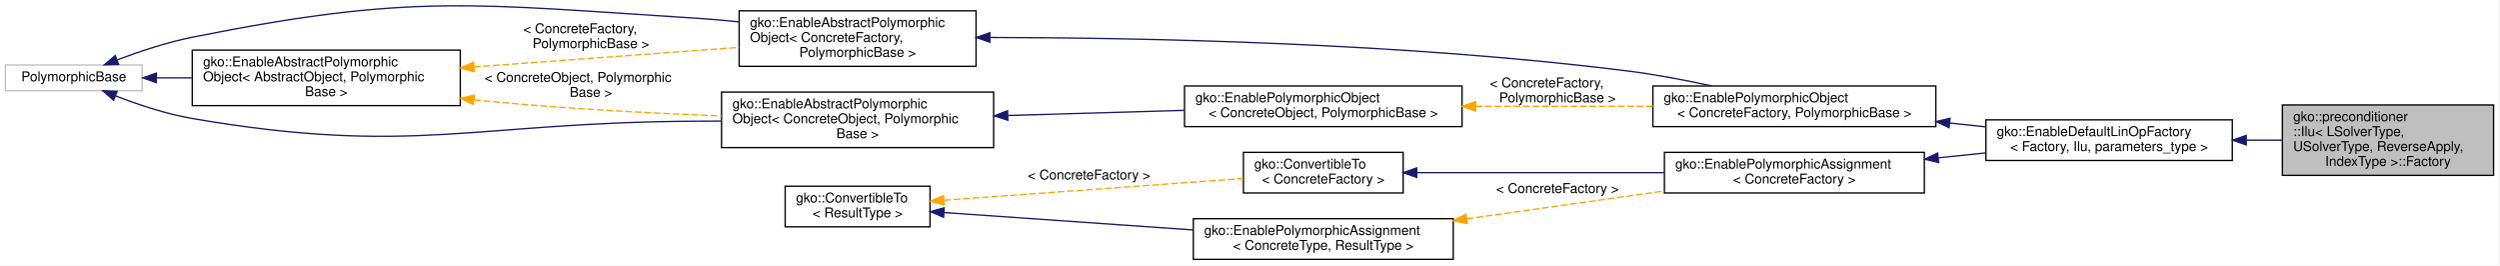
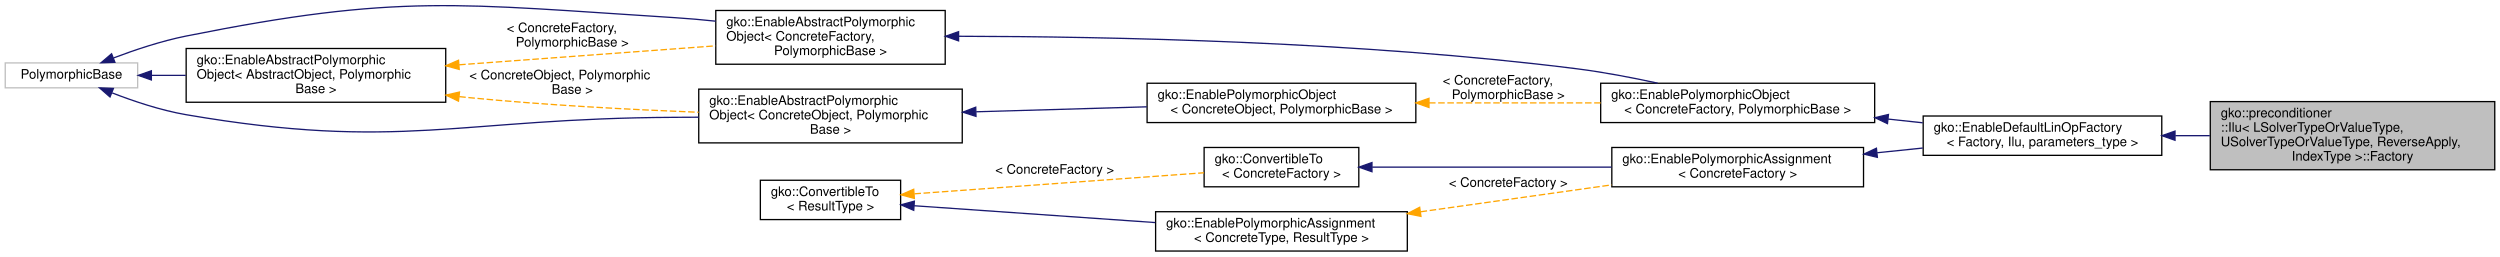
- <svg xmlns="http://www.w3.org/2000/svg" xmlns:xlink="http://www.w3.org/1999/xlink" width="1846pt" height="196pt" viewBox="0.00 0.00 1846.00 195.99">
+ <svg xmlns="http://www.w3.org/2000/svg" xmlns:xlink="http://www.w3.org/1999/xlink" width="1907pt" height="196pt" viewBox="0.00 0.00 1907.00 195.99">
  <g id="graph0" class="graph" transform="scale(1 1) rotate(0) translate(4 191.9892)">
-     <polygon fill="#ffffff" stroke="transparent" points="-4,4 -4,-191.989 1842,-191.989 1842,4 -4,4" />
+     <polygon fill="#ffffff" stroke="transparent" points="-4,4 -4,-191.989 1903,-191.989 1903,4 -4,4" />
    <g id="node1" class="node">
      <g id="a_node1">
        <a xlink:title=" ">
-           <polygon fill="#bfbfbf" stroke="#000000" points="1682,-62.5 1682,-114.5 1838,-114.5 1838,-62.5 1682,-62.5" />
+           <polygon fill="#bfbfbf" stroke="#000000" points="1682,-62.5 1682,-114.5 1899,-114.5 1899,-62.5 1682,-62.5" />
          <text text-anchor="start" x="1690" y="-102.5" font-family="Helvetica,sans-Serif" font-size="10.00" fill="#000000">gko::preconditioner</text>
-           <text text-anchor="start" x="1690" y="-91.5" font-family="Helvetica,sans-Serif" font-size="10.00" fill="#000000">::Ilu&lt; LSolverType,</text>
-           <text text-anchor="start" x="1690" y="-80.5" font-family="Helvetica,sans-Serif" font-size="10.00" fill="#000000"> USolverType, ReverseApply,</text>
-           <text text-anchor="middle" x="1760" y="-69.5" font-family="Helvetica,sans-Serif" font-size="10.00" fill="#000000"> IndexType &gt;::Factory</text>
+           <text text-anchor="start" x="1690" y="-91.5" font-family="Helvetica,sans-Serif" font-size="10.00" fill="#000000">::Ilu&lt; LSolverTypeOrValueType,</text>
+           <text text-anchor="start" x="1690" y="-80.5" font-family="Helvetica,sans-Serif" font-size="10.00" fill="#000000"> USolverTypeOrValueType, ReverseApply,</text>
+           <text text-anchor="middle" x="1790.5" y="-69.5" font-family="Helvetica,sans-Serif" font-size="10.00" fill="#000000"> IndexType &gt;::Factory</text>
        </a>
      </g>
    </g>
    <g id="node2" class="node">
      <g id="a_node2">
        <a xlink:href="classgko_1_1EnableDefaultFactory.html" target="_top" xlink:title="This mixin provides a default implementation of a concrete factory.">
          <polygon fill="#ffffff" stroke="#000000" points="1463,-73.5 1463,-103.5 1645,-103.5 1645,-73.5 1463,-73.5" />
          <text text-anchor="start" x="1471" y="-91.5" font-family="Helvetica,sans-Serif" font-size="10.00" fill="#000000">gko::EnableDefaultLinOpFactory</text>
          <text text-anchor="middle" x="1554" y="-80.5" font-family="Helvetica,sans-Serif" font-size="10.00" fill="#000000">&lt; Factory, Ilu, parameters_type &gt;</text>
        </a>
      </g>
    </g>
    <g id="edge1" class="edge">
-       <path fill="none" stroke="#191970" d="M1655.266,-88.5C1664.152,-88.5 1673.055,-88.5 1681.711,-88.5" />
-       <polygon fill="#191970" stroke="#191970" points="1655.254,-85 1645.254,-88.5 1655.254,-92 1655.254,-85" />
+       <path fill="none" stroke="#191970" d="M1655.281,-88.5C1664.014,-88.5 1672.873,-88.5 1681.663,-88.5" />
+       <polygon fill="#191970" stroke="#191970" points="1655.099,-85 1645.099,-88.5 1655.099,-92 1655.099,-85" />
    </g>
    <g id="node3" class="node">
      <g id="a_node3">
        <a xlink:href="classgko_1_1EnablePolymorphicObject.html" target="_top" xlink:title=" ">
          <polygon fill="#ffffff" stroke="#000000" points="1217,-98.5 1217,-128.5 1426,-128.5 1426,-98.5 1217,-98.5" />
          <text text-anchor="start" x="1225" y="-116.5" font-family="Helvetica,sans-Serif" font-size="10.00" fill="#000000">gko::EnablePolymorphicObject</text>
          <text text-anchor="middle" x="1321.5" y="-105.5" font-family="Helvetica,sans-Serif" font-size="10.00" fill="#000000">&lt; ConcreteFactory, PolymorphicBase &gt;</text>
        </a>
      </g>
    </g>
    <g id="edge2" class="edge">
      <path fill="none" stroke="#191970" d="M1436.201,-101.167C1445.084,-100.211 1453.979,-99.255 1462.679,-98.319" />
      <polygon fill="#191970" stroke="#191970" points="1435.756,-97.694 1426.187,-102.243 1436.504,-104.654 1435.756,-97.694" />
    </g>
    <g id="node4" class="node">
      <g id="a_node4">
        <a xlink:href="classgko_1_1EnableAbstractPolymorphicObject.html" target="_top" xlink:title=" ">
          <polygon fill="#ffffff" stroke="#000000" points="542,-143 542,-184 717,-184 717,-143 542,-143" />
          <text text-anchor="start" x="550" y="-172" font-family="Helvetica,sans-Serif" font-size="10.00" fill="#000000">gko::EnableAbstractPolymorphic</text>
          <text text-anchor="start" x="550" y="-161" font-family="Helvetica,sans-Serif" font-size="10.00" fill="#000000">Object&lt; ConcreteFactory,</text>
          <text text-anchor="middle" x="629.5" y="-150" font-family="Helvetica,sans-Serif" font-size="10.00" fill="#000000"> PolymorphicBase &gt;</text>
        </a>
      </g>
    </g>
    <g id="edge3" class="edge">
      <path fill="none" stroke="#191970" d="M727.28,-164.325C841.057,-164.143 1034.364,-160.293 1199,-139.5 1219.168,-136.953 1240.945,-132.798 1260.465,-128.55" />
      <polygon fill="#191970" stroke="#191970" points="727.196,-160.825 717.199,-164.332 727.201,-167.825 727.196,-160.825" />
    </g>
    <g id="node5" class="node">
      <g id="a_node5">
        <a xlink:title=" ">
          <polygon fill="#ffffff" stroke="#bfbfbf" points="0,-125 0,-144 101,-144 101,-125 0,-125" />
          <text text-anchor="middle" x="50.5" y="-132" font-family="Helvetica,sans-Serif" font-size="10.00" fill="#000000">PolymorphicBase</text>
        </a>
      </g>
    </g>
    <g id="edge4" class="edge">
      <path fill="none" stroke="#191970" d="M82.654,-147.819C98.952,-153.976 119.222,-160.742 138,-164.5 300.669,-197.053 345.434,-188.937 511,-178.5 521.038,-177.867 531.525,-176.936 541.932,-175.842" />
      <polygon fill="#191970" stroke="#191970" points="83.658,-144.454 73.069,-144.096 81.124,-150.979 83.658,-144.454" />
    </g>
    <g id="node6" class="node">
      <g id="a_node6">
        <a xlink:href="classgko_1_1EnableAbstractPolymorphicObject.html" target="_top" xlink:title="This mixin inherits from (a subclass of) PolymorphicObject and provides a base implementation of a ne...">
          <polygon fill="#ffffff" stroke="#000000" points="138,-114 138,-155 336,-155 336,-114 138,-114" />
          <text text-anchor="start" x="146" y="-143" font-family="Helvetica,sans-Serif" font-size="10.00" fill="#000000">gko::EnableAbstractPolymorphic</text>
          <text text-anchor="start" x="146" y="-132" font-family="Helvetica,sans-Serif" font-size="10.00" fill="#000000">Object&lt; AbstractObject, Polymorphic</text>
          <text text-anchor="middle" x="237" y="-121" font-family="Helvetica,sans-Serif" font-size="10.00" fill="#000000">Base &gt;</text>
        </a>
      </g>
    </g>
    <g id="edge6" class="edge">
      <path fill="none" stroke="#191970" d="M111.525,-134.5C119.956,-134.5 128.787,-134.5 137.692,-134.5" />
      <polygon fill="#191970" stroke="#191970" points="111.462,-131 101.462,-134.5 111.462,-138 111.462,-131" />
    </g>
    <g id="node8" class="node">
      <g id="a_node8">
        <a xlink:href="classgko_1_1EnableAbstractPolymorphicObject.html" target="_top" xlink:title=" ">
          <polygon fill="#ffffff" stroke="#000000" points="529,-83 529,-124 730,-124 730,-83 529,-83" />
          <text text-anchor="start" x="537" y="-112" font-family="Helvetica,sans-Serif" font-size="10.00" fill="#000000">gko::EnableAbstractPolymorphic</text>
          <text text-anchor="start" x="537" y="-101" font-family="Helvetica,sans-Serif" font-size="10.00" fill="#000000">Object&lt; ConcreteObject, Polymorphic</text>
          <text text-anchor="middle" x="629.5" y="-90" font-family="Helvetica,sans-Serif" font-size="10.00" fill="#000000">Base &gt;</text>
        </a>
      </g>
    </g>
    <g id="edge9" class="edge">
      <path fill="none" stroke="#191970" d="M81.559,-121.125C98.003,-114.749 118.732,-107.803 138,-104.5 301.397,-76.489 345.221,-101.8 511,-102.5 516.863,-102.525 522.89,-102.556 528.971,-102.593" />
      <polygon fill="#191970" stroke="#191970" points="79.907,-118.017 71.926,-124.985 82.51,-124.515 79.907,-118.017" />
    </g>
    <g id="edge5" class="edge">
      <path fill="none" stroke="#ffa500" stroke-dasharray="5,2" d="M346.213,-142.569C407.938,-147.13 484.068,-152.755 541.858,-157.024" />
      <polygon fill="#ffa500" stroke="#ffa500" points="346.275,-139.064 336.044,-141.818 345.759,-146.045 346.275,-139.064" />
      <text text-anchor="start" x="382.5" y="-167.5" font-family="Helvetica,sans-Serif" font-size="10.00" fill="#000000"> &lt; ConcreteFactory,</text>
      <text text-anchor="middle" x="432.5" y="-156.5" font-family="Helvetica,sans-Serif" font-size="10.00" fill="#000000"> PolymorphicBase &gt;</text>
    </g>
    <g id="edge10" class="edge">
      <path fill="none" stroke="#ffa500" stroke-dasharray="5,2" d="M346.279,-118.294C348.876,-118.014 351.453,-117.749 354,-117.5 411.793,-111.846 476.643,-108.407 528.9,-106.353" />
      <polygon fill="#ffa500" stroke="#ffa500" points="345.723,-114.834 336.179,-119.435 346.509,-121.79 345.723,-114.834" />
      <text text-anchor="start" x="354" y="-131.5" font-family="Helvetica,sans-Serif" font-size="10.00" fill="#000000"> &lt; ConcreteObject, Polymorphic</text>
      <text text-anchor="middle" x="432.5" y="-120.5" font-family="Helvetica,sans-Serif" font-size="10.00" fill="#000000">Base &gt;</text>
    </g>
    <g id="node7" class="node">
      <g id="a_node7">
        <a xlink:href="classgko_1_1EnablePolymorphicObject.html" target="_top" xlink:title="This mixin inherits from (a subclass of) PolymorphicObject and provides a base implementation of a ne...">
          <polygon fill="#ffffff" stroke="#000000" points="871,-98.5 871,-128.5 1076,-128.5 1076,-98.5 871,-98.5" />
          <text text-anchor="start" x="879" y="-116.5" font-family="Helvetica,sans-Serif" font-size="10.00" fill="#000000">gko::EnablePolymorphicObject</text>
          <text text-anchor="middle" x="973.5" y="-105.5" font-family="Helvetica,sans-Serif" font-size="10.00" fill="#000000">&lt; ConcreteObject, PolymorphicBase &gt;</text>
        </a>
      </g>
    </g>
    <g id="edge7" class="edge">
      <path fill="none" stroke="#ffa500" stroke-dasharray="5,2" d="M1086.035,-113.5C1128.106,-113.5 1175.677,-113.5 1216.993,-113.5" />
      <polygon fill="#ffa500" stroke="#ffa500" points="1086.029,-110 1076.029,-113.5 1086.029,-117 1086.029,-110" />
      <text text-anchor="start" x="1096.5" y="-127.5" font-family="Helvetica,sans-Serif" font-size="10.00" fill="#000000"> &lt; ConcreteFactory,</text>
      <text text-anchor="middle" x="1146.5" y="-116.5" font-family="Helvetica,sans-Serif" font-size="10.00" fill="#000000"> PolymorphicBase &gt;</text>
    </g>
    <g id="edge8" class="edge">
      <path fill="none" stroke="#191970" d="M740.615,-106.73C782.448,-107.946 829.798,-109.323 870.827,-110.515" />
      <polygon fill="#191970" stroke="#191970" points="740.485,-103.225 730.387,-106.433 740.281,-110.222 740.485,-103.225" />
    </g>
    <g id="node9" class="node">
      <g id="a_node9">
        <a xlink:href="classgko_1_1EnablePolymorphicAssignment.html" target="_top" xlink:title=" ">
          <polygon fill="#ffffff" stroke="#000000" points="1225.5,-49.5 1225.5,-79.5 1417.5,-79.5 1417.5,-49.5 1225.5,-49.5" />
          <text text-anchor="start" x="1233.5" y="-67.5" font-family="Helvetica,sans-Serif" font-size="10.00" fill="#000000">gko::EnablePolymorphicAssignment</text>
          <text text-anchor="middle" x="1321.5" y="-56.5" font-family="Helvetica,sans-Serif" font-size="10.00" fill="#000000">&lt; ConcreteFactory &gt;</text>
        </a>
      </g>
    </g>
    <g id="edge11" class="edge">
      <path fill="none" stroke="#191970" d="M1427.907,-75.484C1439.523,-76.683 1451.27,-77.896 1462.681,-79.074" />
      <polygon fill="#191970" stroke="#191970" points="1428.052,-71.98 1417.745,-74.435 1427.333,-78.943 1428.052,-71.98" />
    </g>
    <g id="node10" class="node">
      <g id="a_node10">
        <a xlink:href="classgko_1_1ConvertibleTo.html" target="_top" xlink:title=" ">
          <polygon fill="#ffffff" stroke="#000000" points="914.5,-49.5 914.5,-79.5 1032.5,-79.5 1032.5,-49.5 914.5,-49.5" />
          <text text-anchor="start" x="922.5" y="-67.5" font-family="Helvetica,sans-Serif" font-size="10.00" fill="#000000">gko::ConvertibleTo</text>
          <text text-anchor="middle" x="973.5" y="-56.5" font-family="Helvetica,sans-Serif" font-size="10.00" fill="#000000">&lt; ConcreteFactory &gt;</text>
        </a>
      </g>
    </g>
    <g id="edge12" class="edge">
      <path fill="none" stroke="#191970" d="M1042.712,-64.5C1094.997,-64.5 1167.398,-64.5 1225.313,-64.5" />
      <polygon fill="#191970" stroke="#191970" points="1042.534,-61 1032.534,-64.5 1042.533,-68 1042.534,-61" />
    </g>
    <g id="node11" class="node">
      <g id="a_node11">
        <a xlink:href="classgko_1_1ConvertibleTo.html" target="_top" xlink:title="ConvertibleTo interface is used to mark that the implementer can be converted to the object of Result...">
          <polygon fill="#ffffff" stroke="#000000" points="576,-24.5 576,-54.5 683,-54.5 683,-24.5 576,-24.5" />
          <text text-anchor="start" x="584" y="-42.5" font-family="Helvetica,sans-Serif" font-size="10.00" fill="#000000">gko::ConvertibleTo</text>
          <text text-anchor="middle" x="629.5" y="-31.5" font-family="Helvetica,sans-Serif" font-size="10.00" fill="#000000">&lt; ResultType &gt;</text>
        </a>
      </g>
    </g>
    <g id="edge13" class="edge">
      <path fill="none" stroke="#ffa500" stroke-dasharray="5,2" d="M693.503,-44.151C756.787,-48.751 852.829,-55.73 914.364,-60.202" />
      <polygon fill="#ffa500" stroke="#ffa500" points="693.477,-40.64 683.25,-43.406 692.97,-47.622 693.477,-40.64" />
      <text text-anchor="middle" x="800.5" y="-59.5" font-family="Helvetica,sans-Serif" font-size="10.00" fill="#000000"> &lt; ConcreteFactory &gt;</text>
    </g>
    <g id="node12" class="node">
      <g id="a_node12">
        <a xlink:href="classgko_1_1EnablePolymorphicAssignment.html" target="_top" xlink:title="This mixin is used to enable a default PolymorphicObject::copy_from() implementation for objects that...">
          <polygon fill="#ffffff" stroke="#000000" points="877.5,-.5 877.5,-30.5 1069.5,-30.5 1069.5,-.5 877.5,-.5" />
          <text text-anchor="start" x="885.5" y="-18.5" font-family="Helvetica,sans-Serif" font-size="10.00" fill="#000000">gko::EnablePolymorphicAssignment</text>
          <text text-anchor="middle" x="973.5" y="-7.5" font-family="Helvetica,sans-Serif" font-size="10.00" fill="#000000">&lt; ConcreteType, ResultType &gt;</text>
        </a>
      </g>
    </g>
    <g id="edge15" class="edge">
      <path fill="none" stroke="#191970" d="M693.272,-35.051C744.896,-31.449 818.43,-26.319 877.219,-22.217" />
      <polygon fill="#191970" stroke="#191970" points="692.982,-31.562 683.25,-35.75 693.469,-38.545 692.982,-31.562" />
    </g>
    <g id="edge14" class="edge">
      <path fill="none" stroke="#ffa500" stroke-dasharray="5,2" d="M1079.614,-30.441C1126.093,-36.986 1180.235,-44.609 1225.498,-50.983" />
      <polygon fill="#ffa500" stroke="#ffa500" points="1079.904,-26.948 1069.514,-29.019 1078.928,-33.879 1079.904,-26.948" />
      <text text-anchor="middle" x="1146.5" y="-49.5" font-family="Helvetica,sans-Serif" font-size="10.00" fill="#000000"> &lt; ConcreteFactory &gt;</text>
    </g>
  </g>
</svg>
